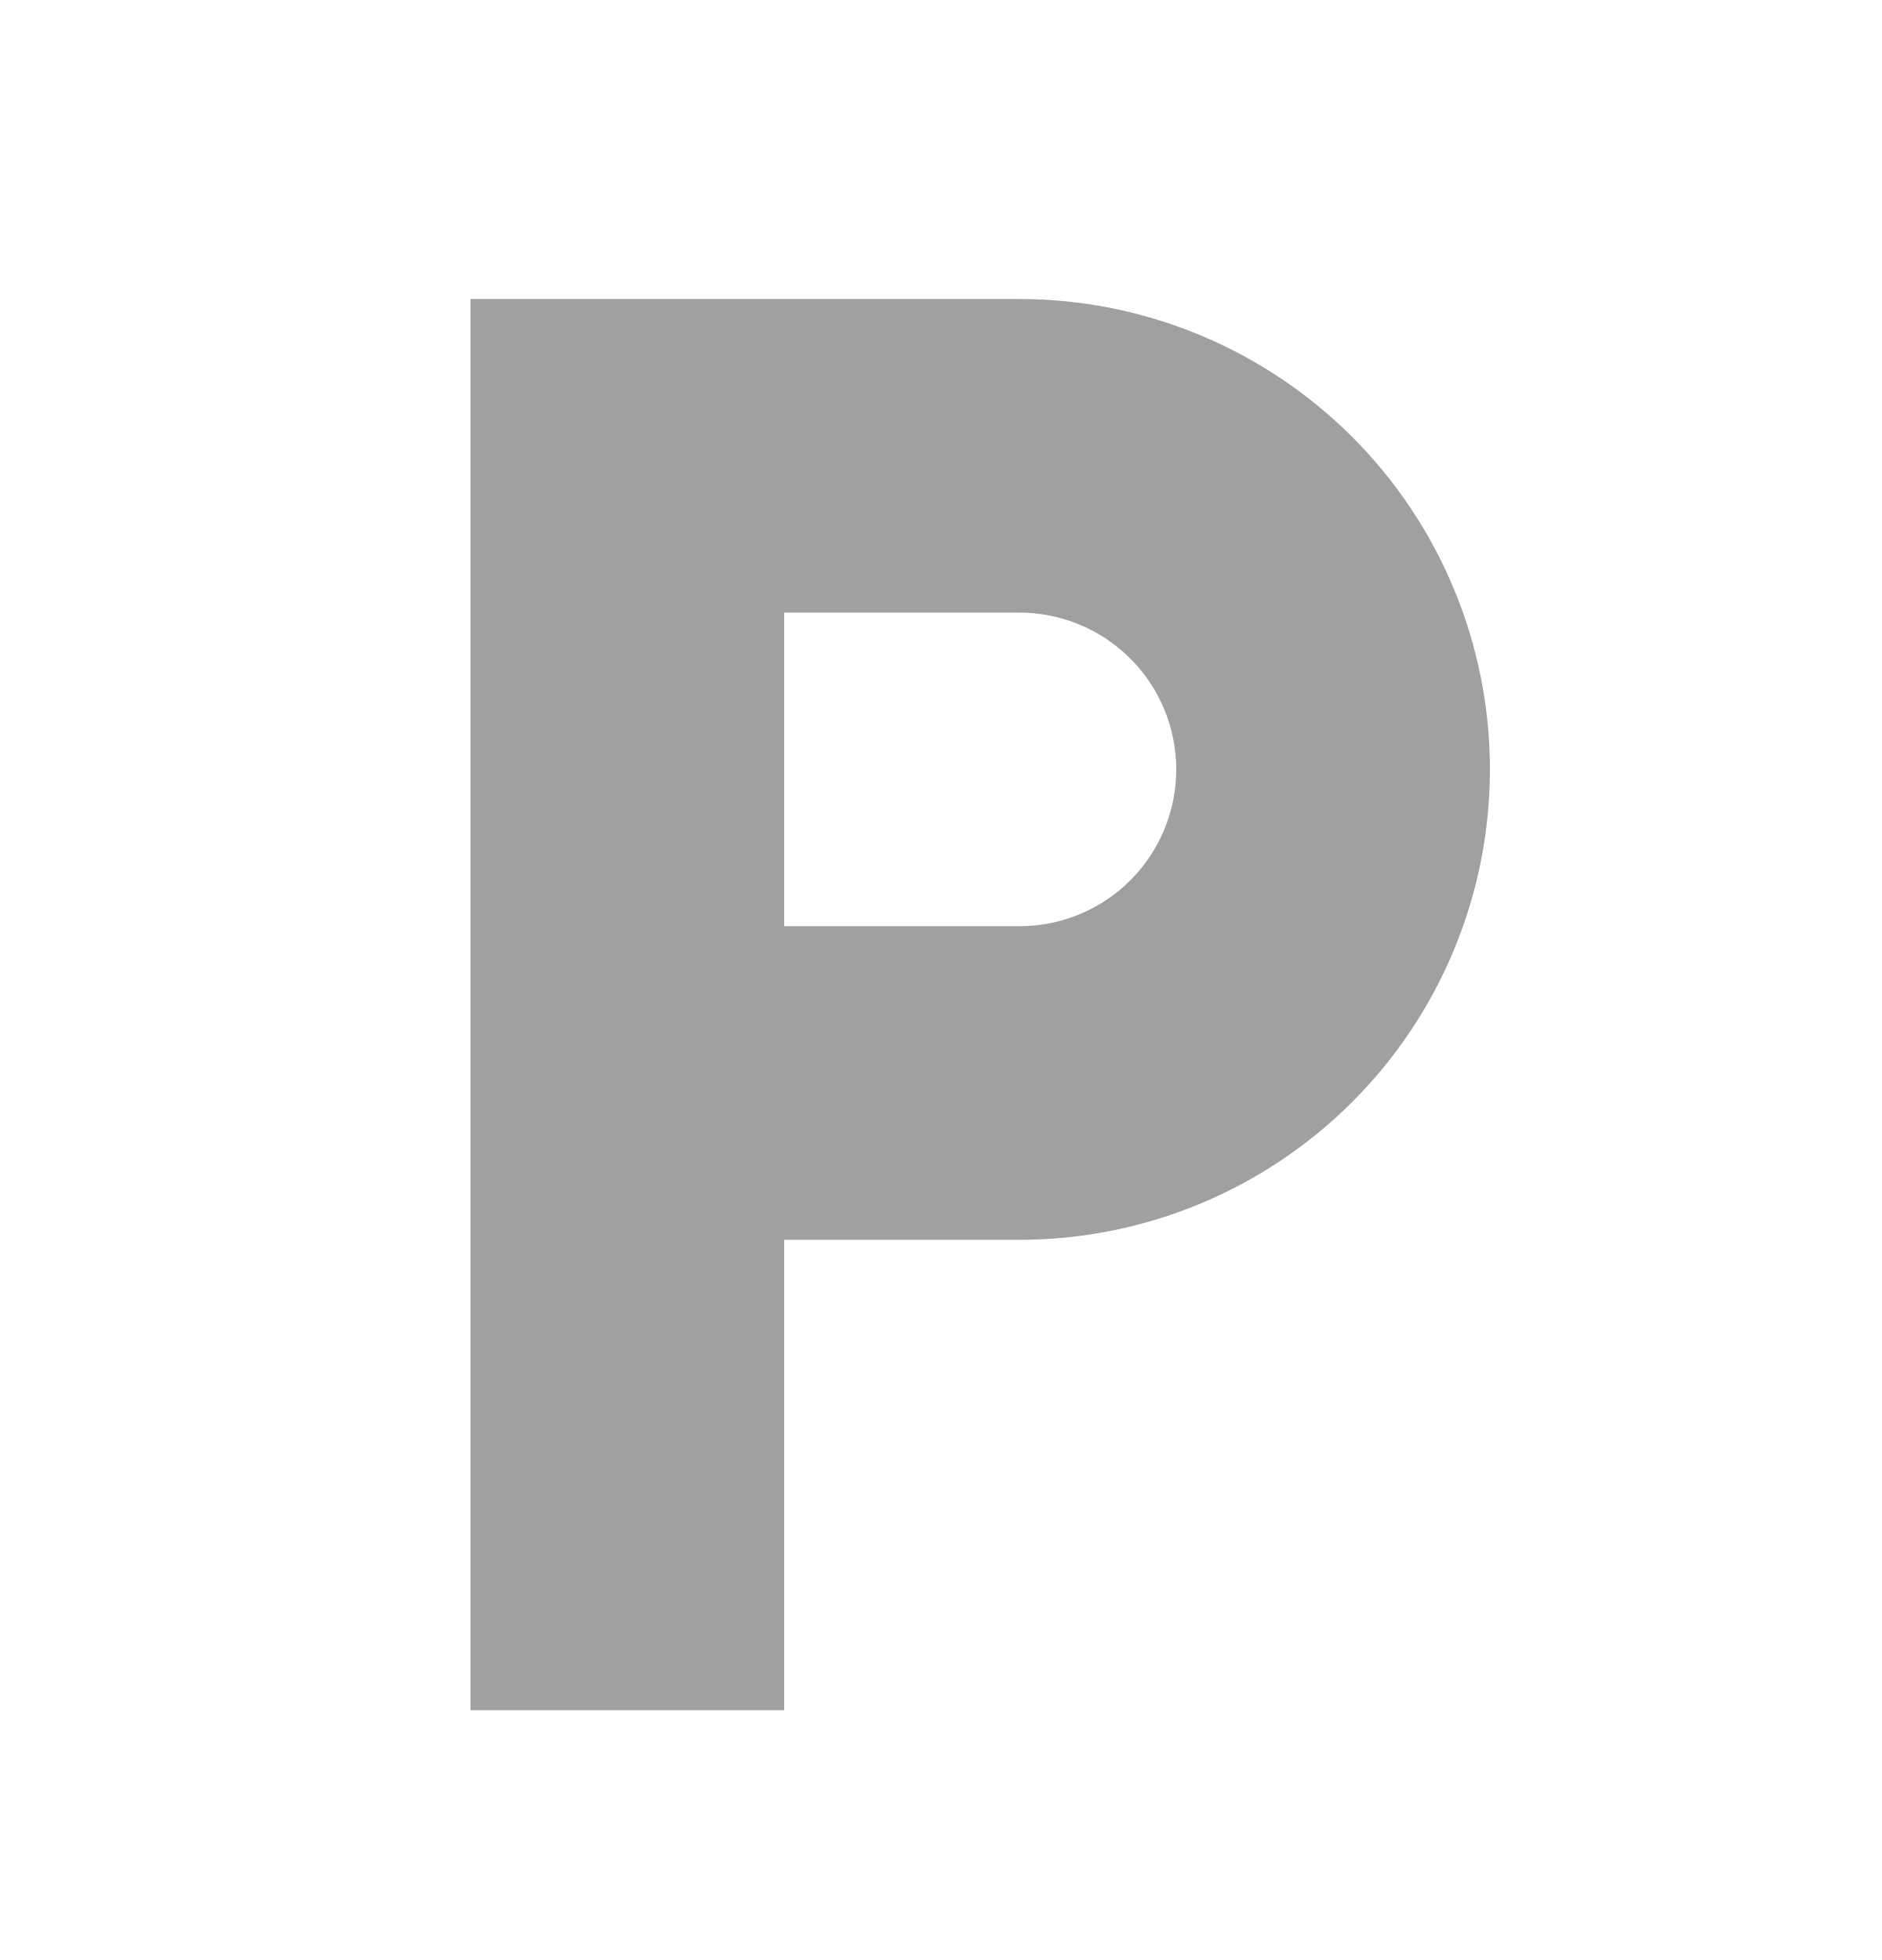
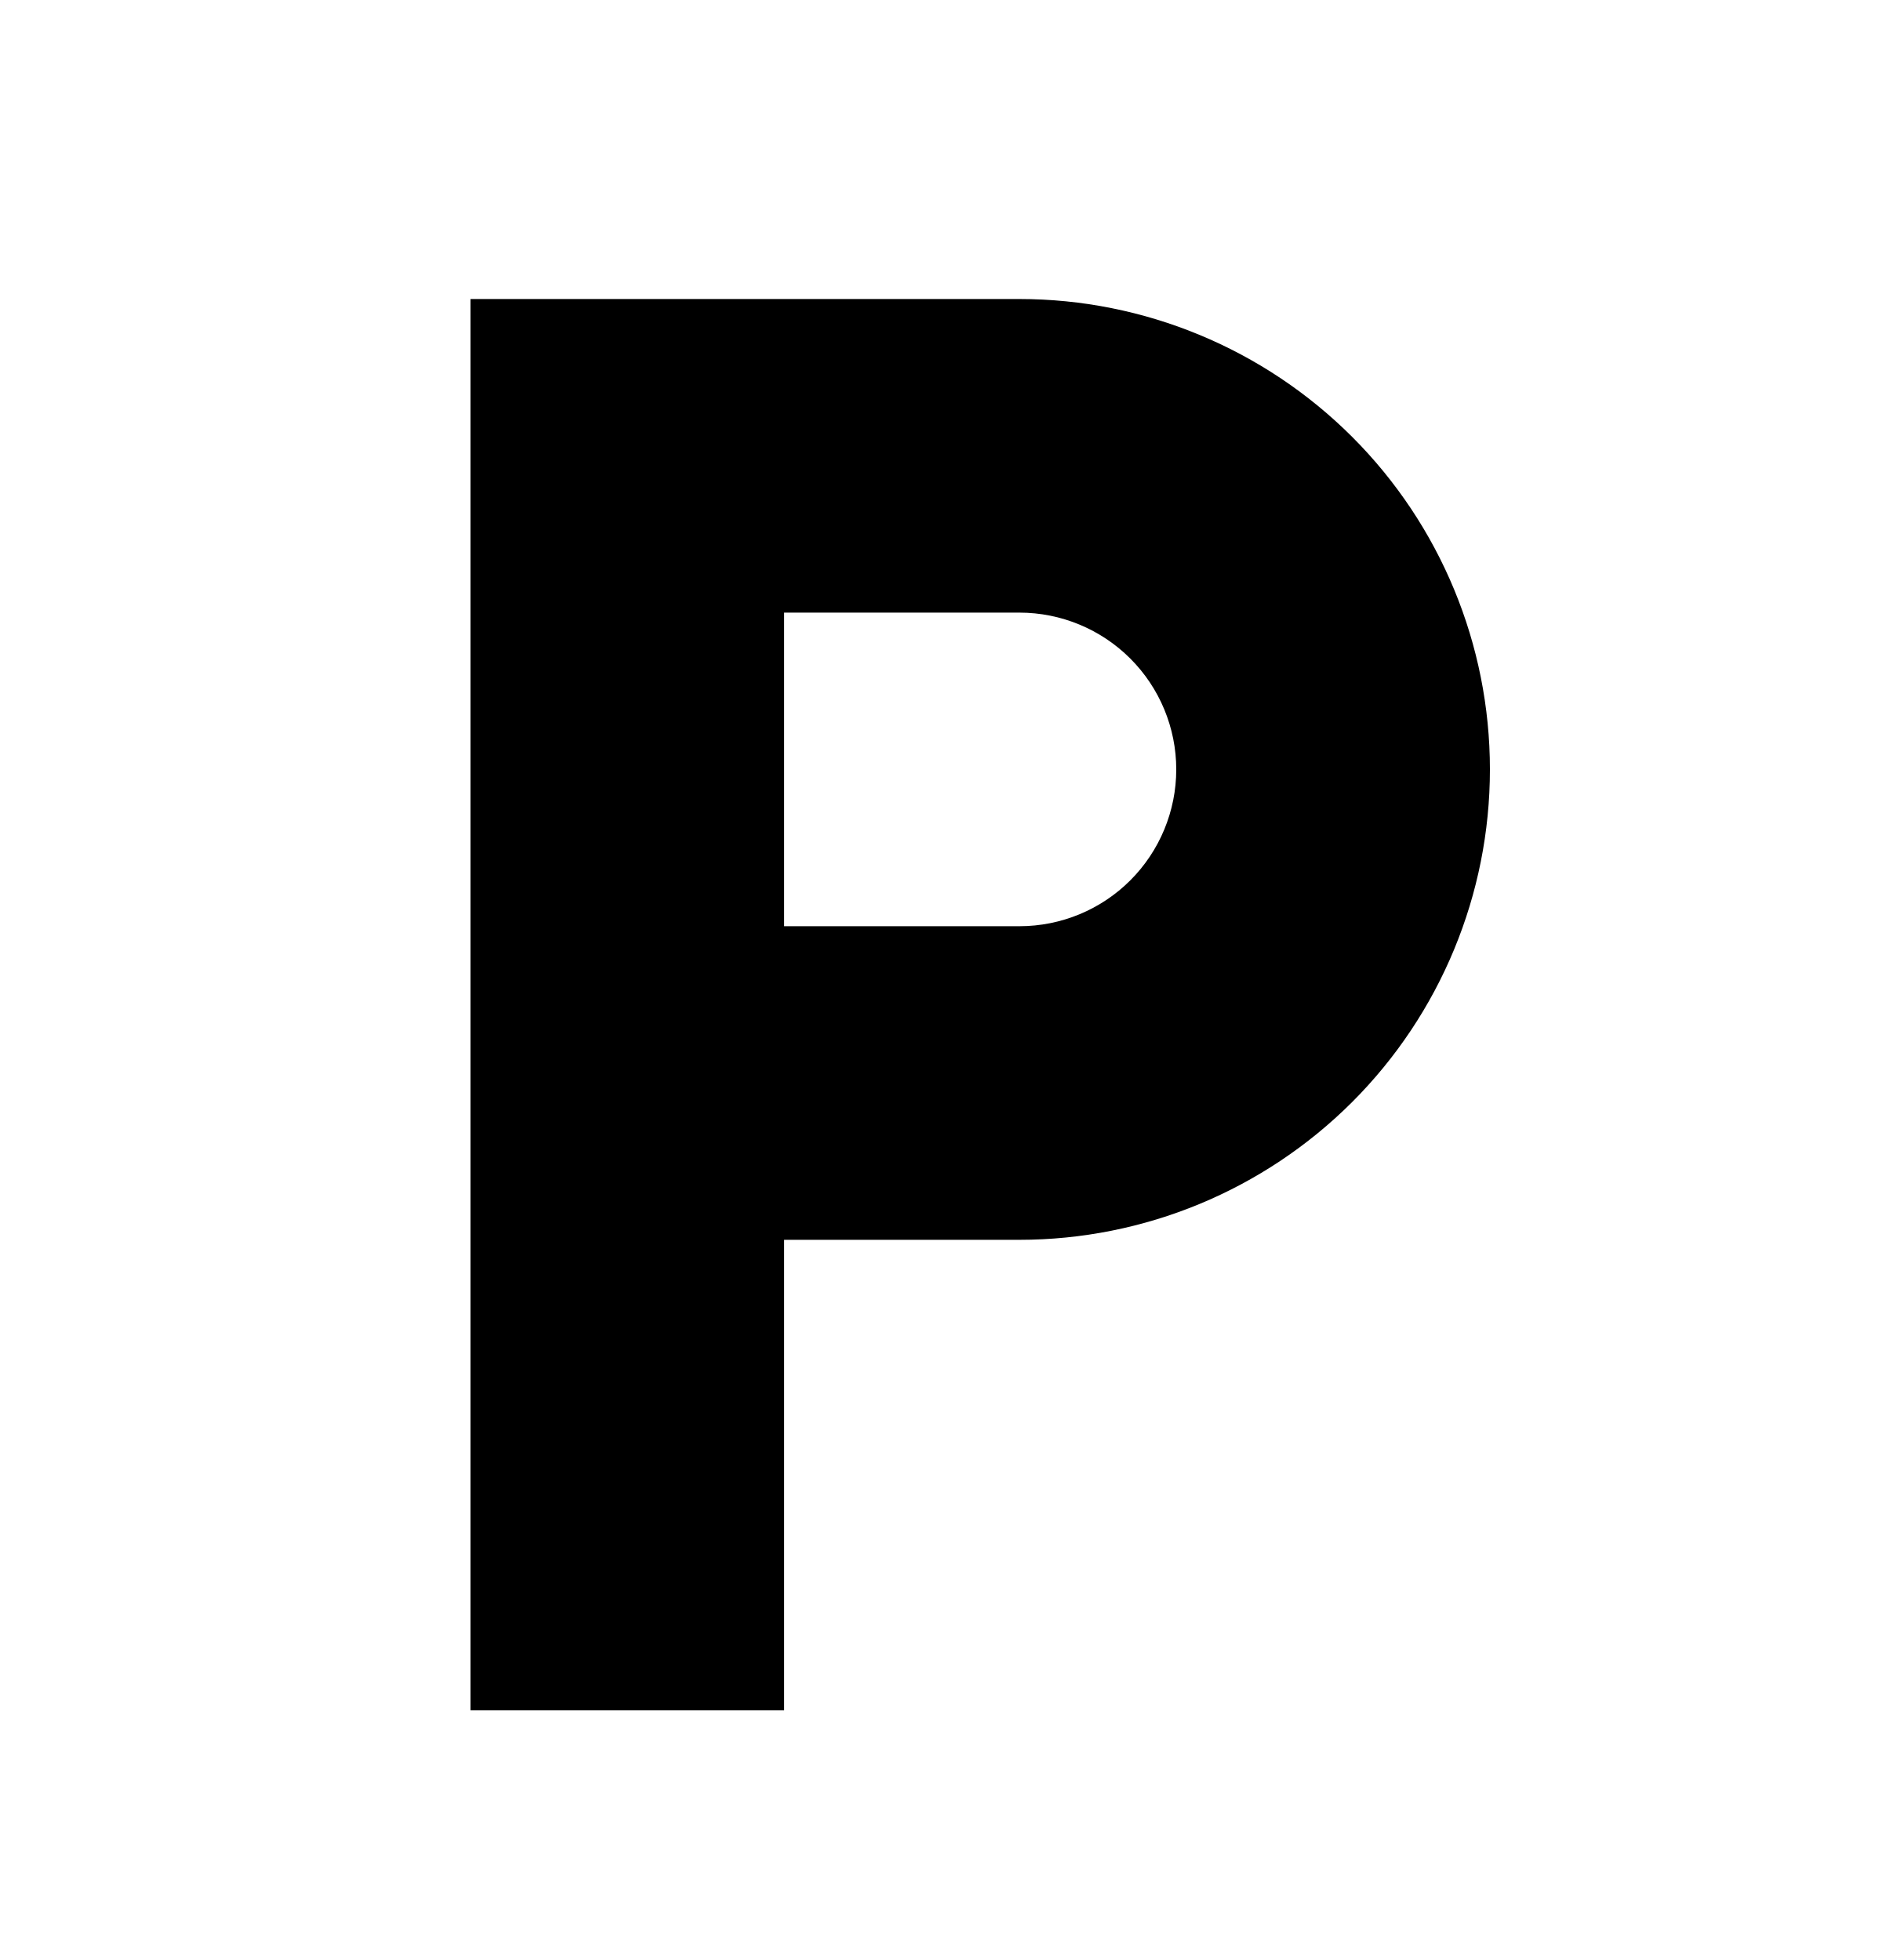
<svg xmlns="http://www.w3.org/2000/svg" width="24" height="25" viewBox="0 0 24 25" fill="none">
-   <path d="M6 3.814H13C14.591 3.814 16.117 4.447 17.243 5.572C18.368 6.697 19 8.223 19 9.814C19 11.406 18.368 12.932 17.243 14.057C16.117 15.182 14.591 15.814 13 15.814H10V21.814H6V3.814ZM10 7.814V11.814H13C13.53 11.814 14.039 11.604 14.414 11.229C14.789 10.854 15 10.345 15 9.814C15 9.284 14.789 8.775 14.414 8.4C14.039 8.025 13.53 7.814 13 7.814H10Z" fill="#A0A0A0" />
+   <path d="M6 3.814H13C14.591 3.814 16.117 4.447 17.243 5.572C18.368 6.697 19 8.223 19 9.814C19 11.406 18.368 12.932 17.243 14.057C16.117 15.182 14.591 15.814 13 15.814H10V21.814H6V3.814ZM10 7.814V11.814H13C13.53 11.814 14.039 11.604 14.414 11.229C14.789 10.854 15 10.345 15 9.814C15 9.284 14.789 8.775 14.414 8.4C14.039 8.025 13.53 7.814 13 7.814H10Z" fill="currentColor" />
</svg>
